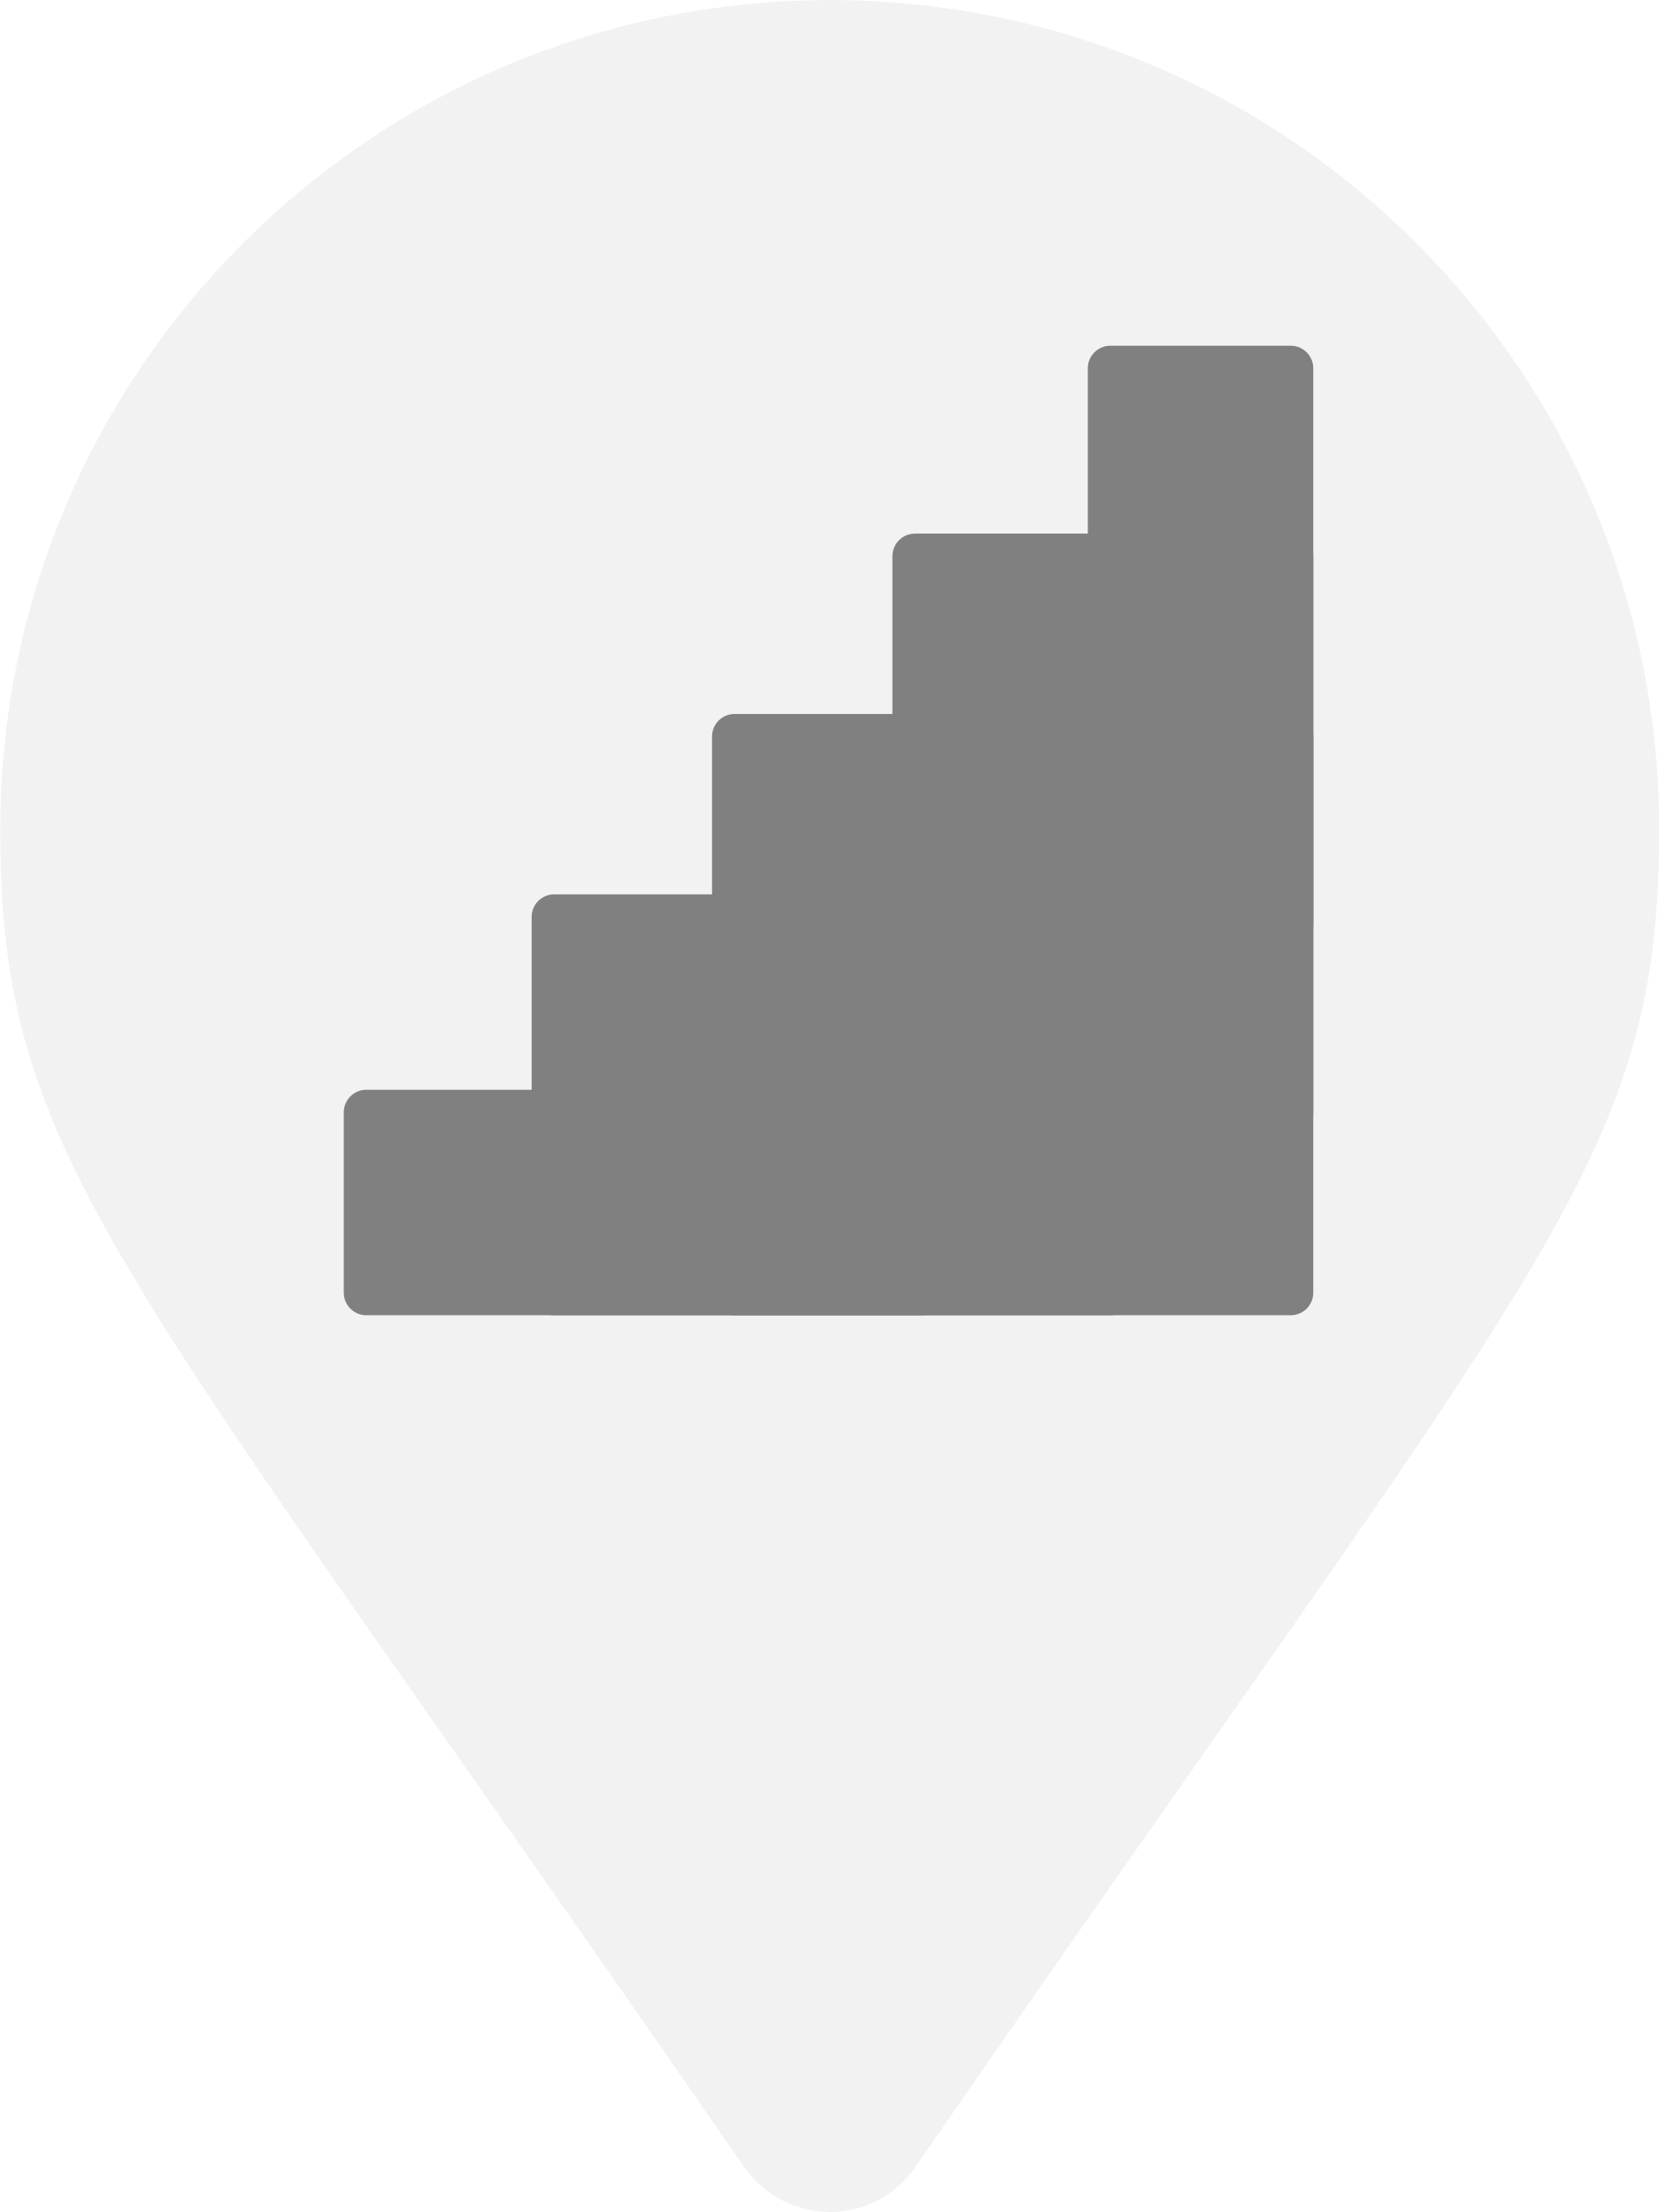
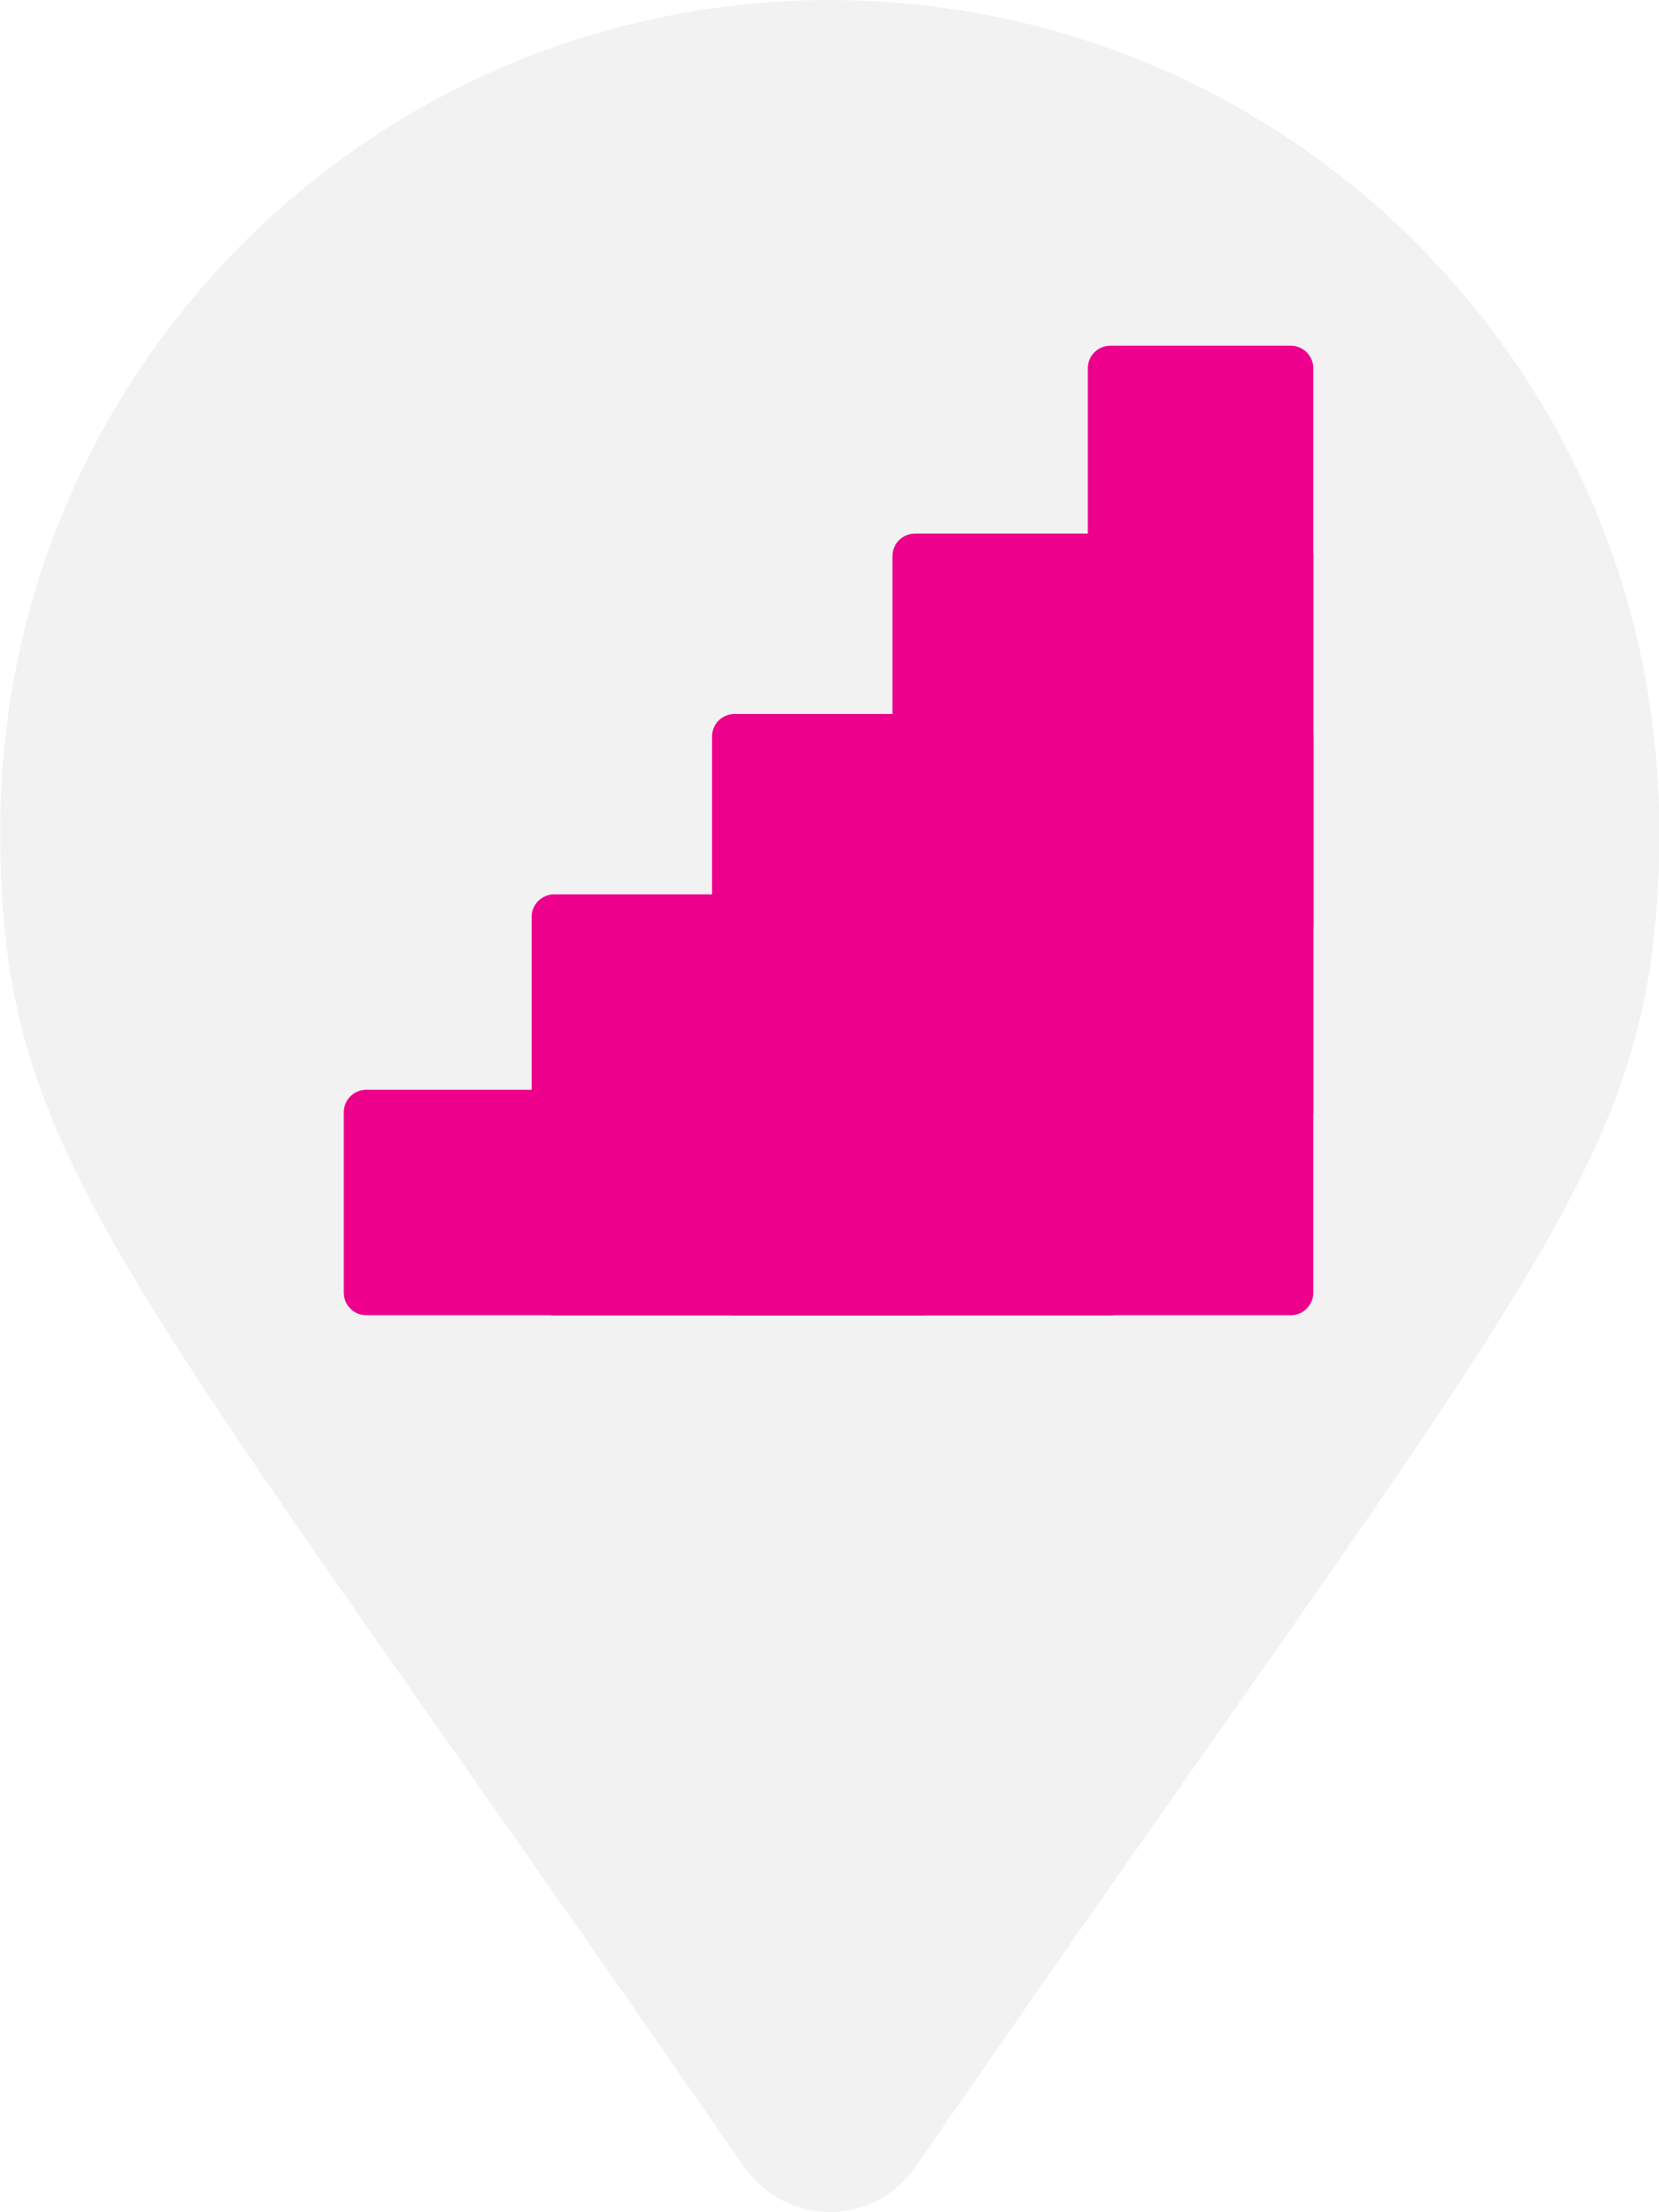
<svg xmlns="http://www.w3.org/2000/svg" id="svg" viewBox="0 0 220.74 294.32">
  <defs>
-     <style>.cls-1{fill:#f2f2f2;}.cls-2{fill:gray;}</style>
+     <style>.cls-1{fill:#f2f2f2;}.cls-2{fill:rgb(236 0 140);}</style>
  </defs>
  <path id="marker" class="cls-1" d="M138.29,291.38c-83.53-121.08-99-133.51-99-178a110.37,110.37,0,0,1,220.74,0c0,44.5-15.5,56.93-99,178a13.79,13.79,0,0,1-22.68,0Z" transform="translate(-39.26 -3)" />
  <rect class="cls-2" x="95.24" y="95.5" width="79" height="79" rx="2.5" />
  <path class="cls-2" d="M211,99a2,2,0,0,1,2,2v74a2,2,0,0,1-2,2H137a2,2,0,0,1-2-2V101a2,2,0,0,1,2-2h74m0-1H137a3,3,0,0,0-3,3v74a3,3,0,0,0,3,3h74a3,3,0,0,0,3-3V101a3,3,0,0,0-3-3Z" transform="translate(-39.26 -3)" />
  <rect class="cls-2" x="71.24" y="119.5" width="79" height="55" rx="2.5" />
  <path class="cls-2" d="M187,123a2,2,0,0,1,2,2v50a2,2,0,0,1-2,2H113a2,2,0,0,1-2-2V125a2,2,0,0,1,2-2h74m0-1H113a3,3,0,0,0-3,3v50a3,3,0,0,0,3,3h74a3,3,0,0,0,3-3V125a3,3,0,0,0-3-3Z" transform="translate(-39.26 -3)" />
  <rect class="cls-2" x="119.24" y="71.5" width="55" height="79" rx="2.5" />
  <path class="cls-2" d="M211,75a2,2,0,0,1,2,2v74a2,2,0,0,1-2,2H161a2,2,0,0,1-2-2V77a2,2,0,0,1,2-2h50m0-1H161a3,3,0,0,0-3,3v74a3,3,0,0,0,3,3h50a3,3,0,0,0,3-3V77a3,3,0,0,0-3-3Z" transform="translate(-39.26 -3)" />
  <rect class="cls-2" x="145.24" y="46.5" width="29" height="79" rx="2.5" />
  <path class="cls-2" d="M211,50a2,2,0,0,1,2,2v74a2,2,0,0,1-2,2H187a2,2,0,0,1-2-2V52a2,2,0,0,1,2-2h24m0-1H187a3,3,0,0,0-3,3v74a3,3,0,0,0,3,3h24a3,3,0,0,0,3-3V52a3,3,0,0,0-3-3Z" transform="translate(-39.26 -3)" />
  <rect class="cls-2" x="46.24" y="145.5" width="79" height="29" rx="2.5" />
  <path class="cls-2" d="M162,149a2,2,0,0,1,2,2v24a2,2,0,0,1-2,2H88a2,2,0,0,1-2-2V151a2,2,0,0,1,2-2h74m0-1H88a3,3,0,0,0-3,3v24a3,3,0,0,0,3,3h74a3,3,0,0,0,3-3V151a3,3,0,0,0-3-3Z" transform="translate(-39.26 -3)" />
</svg>
